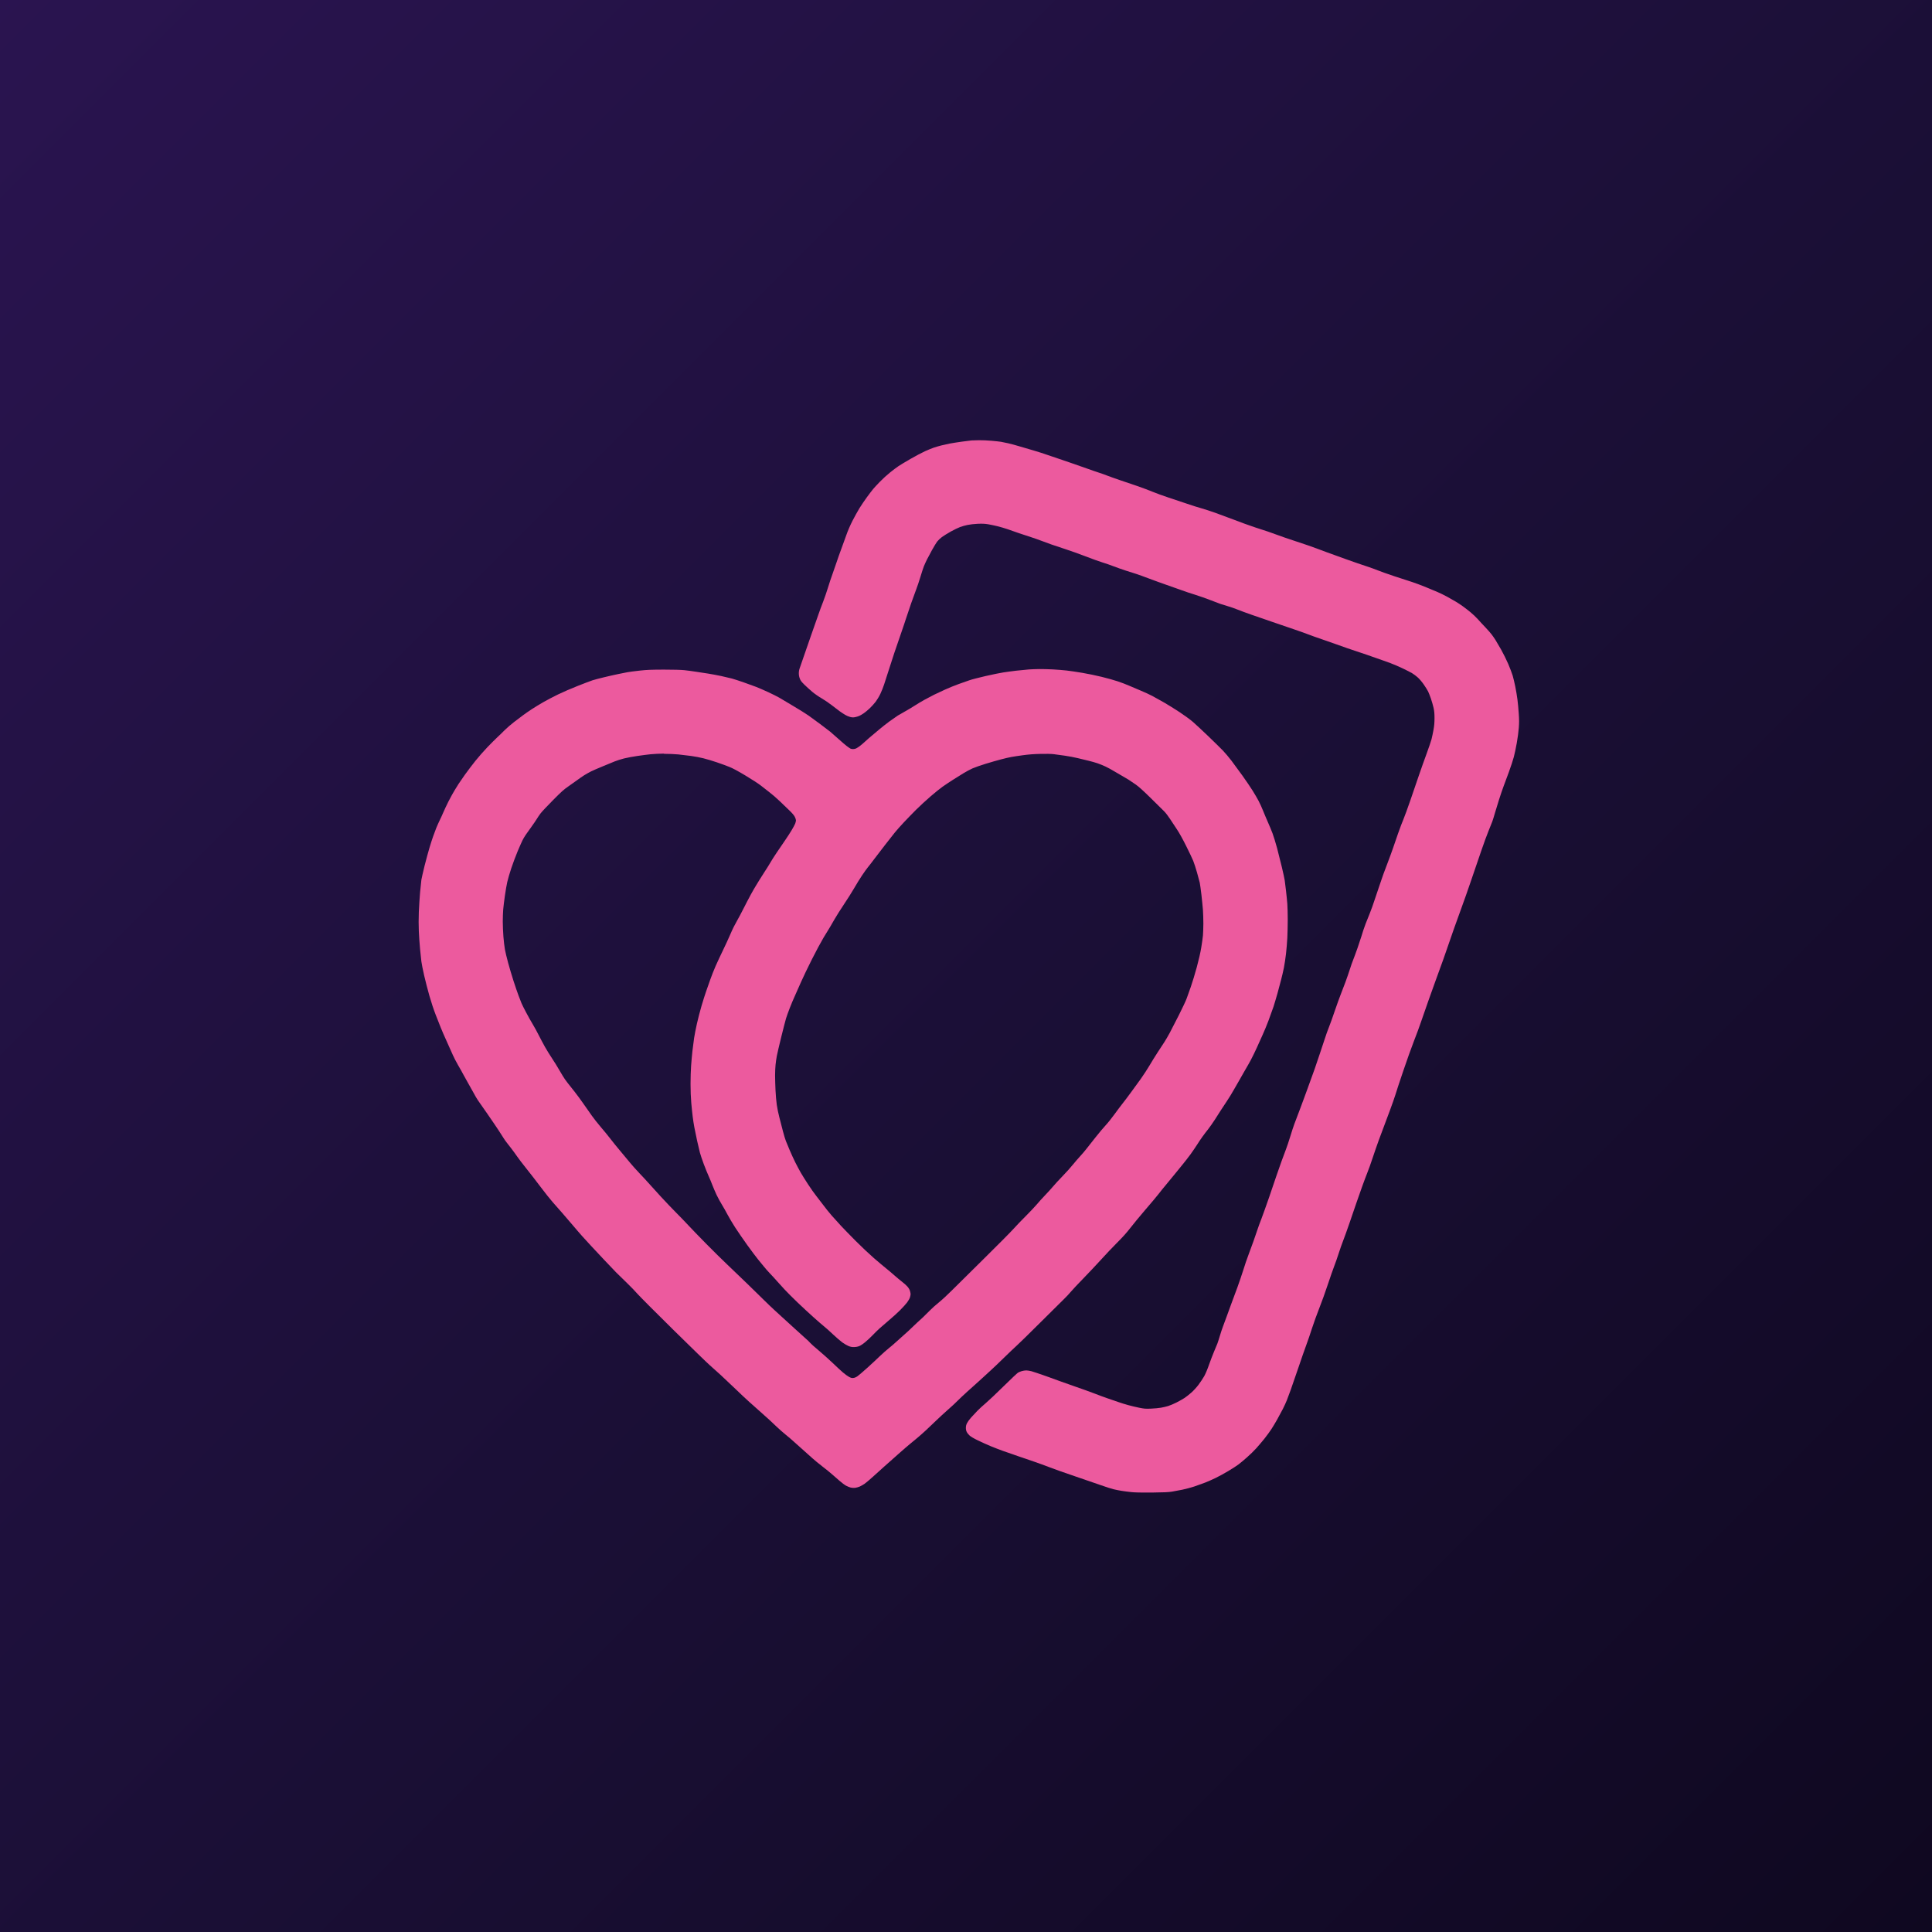
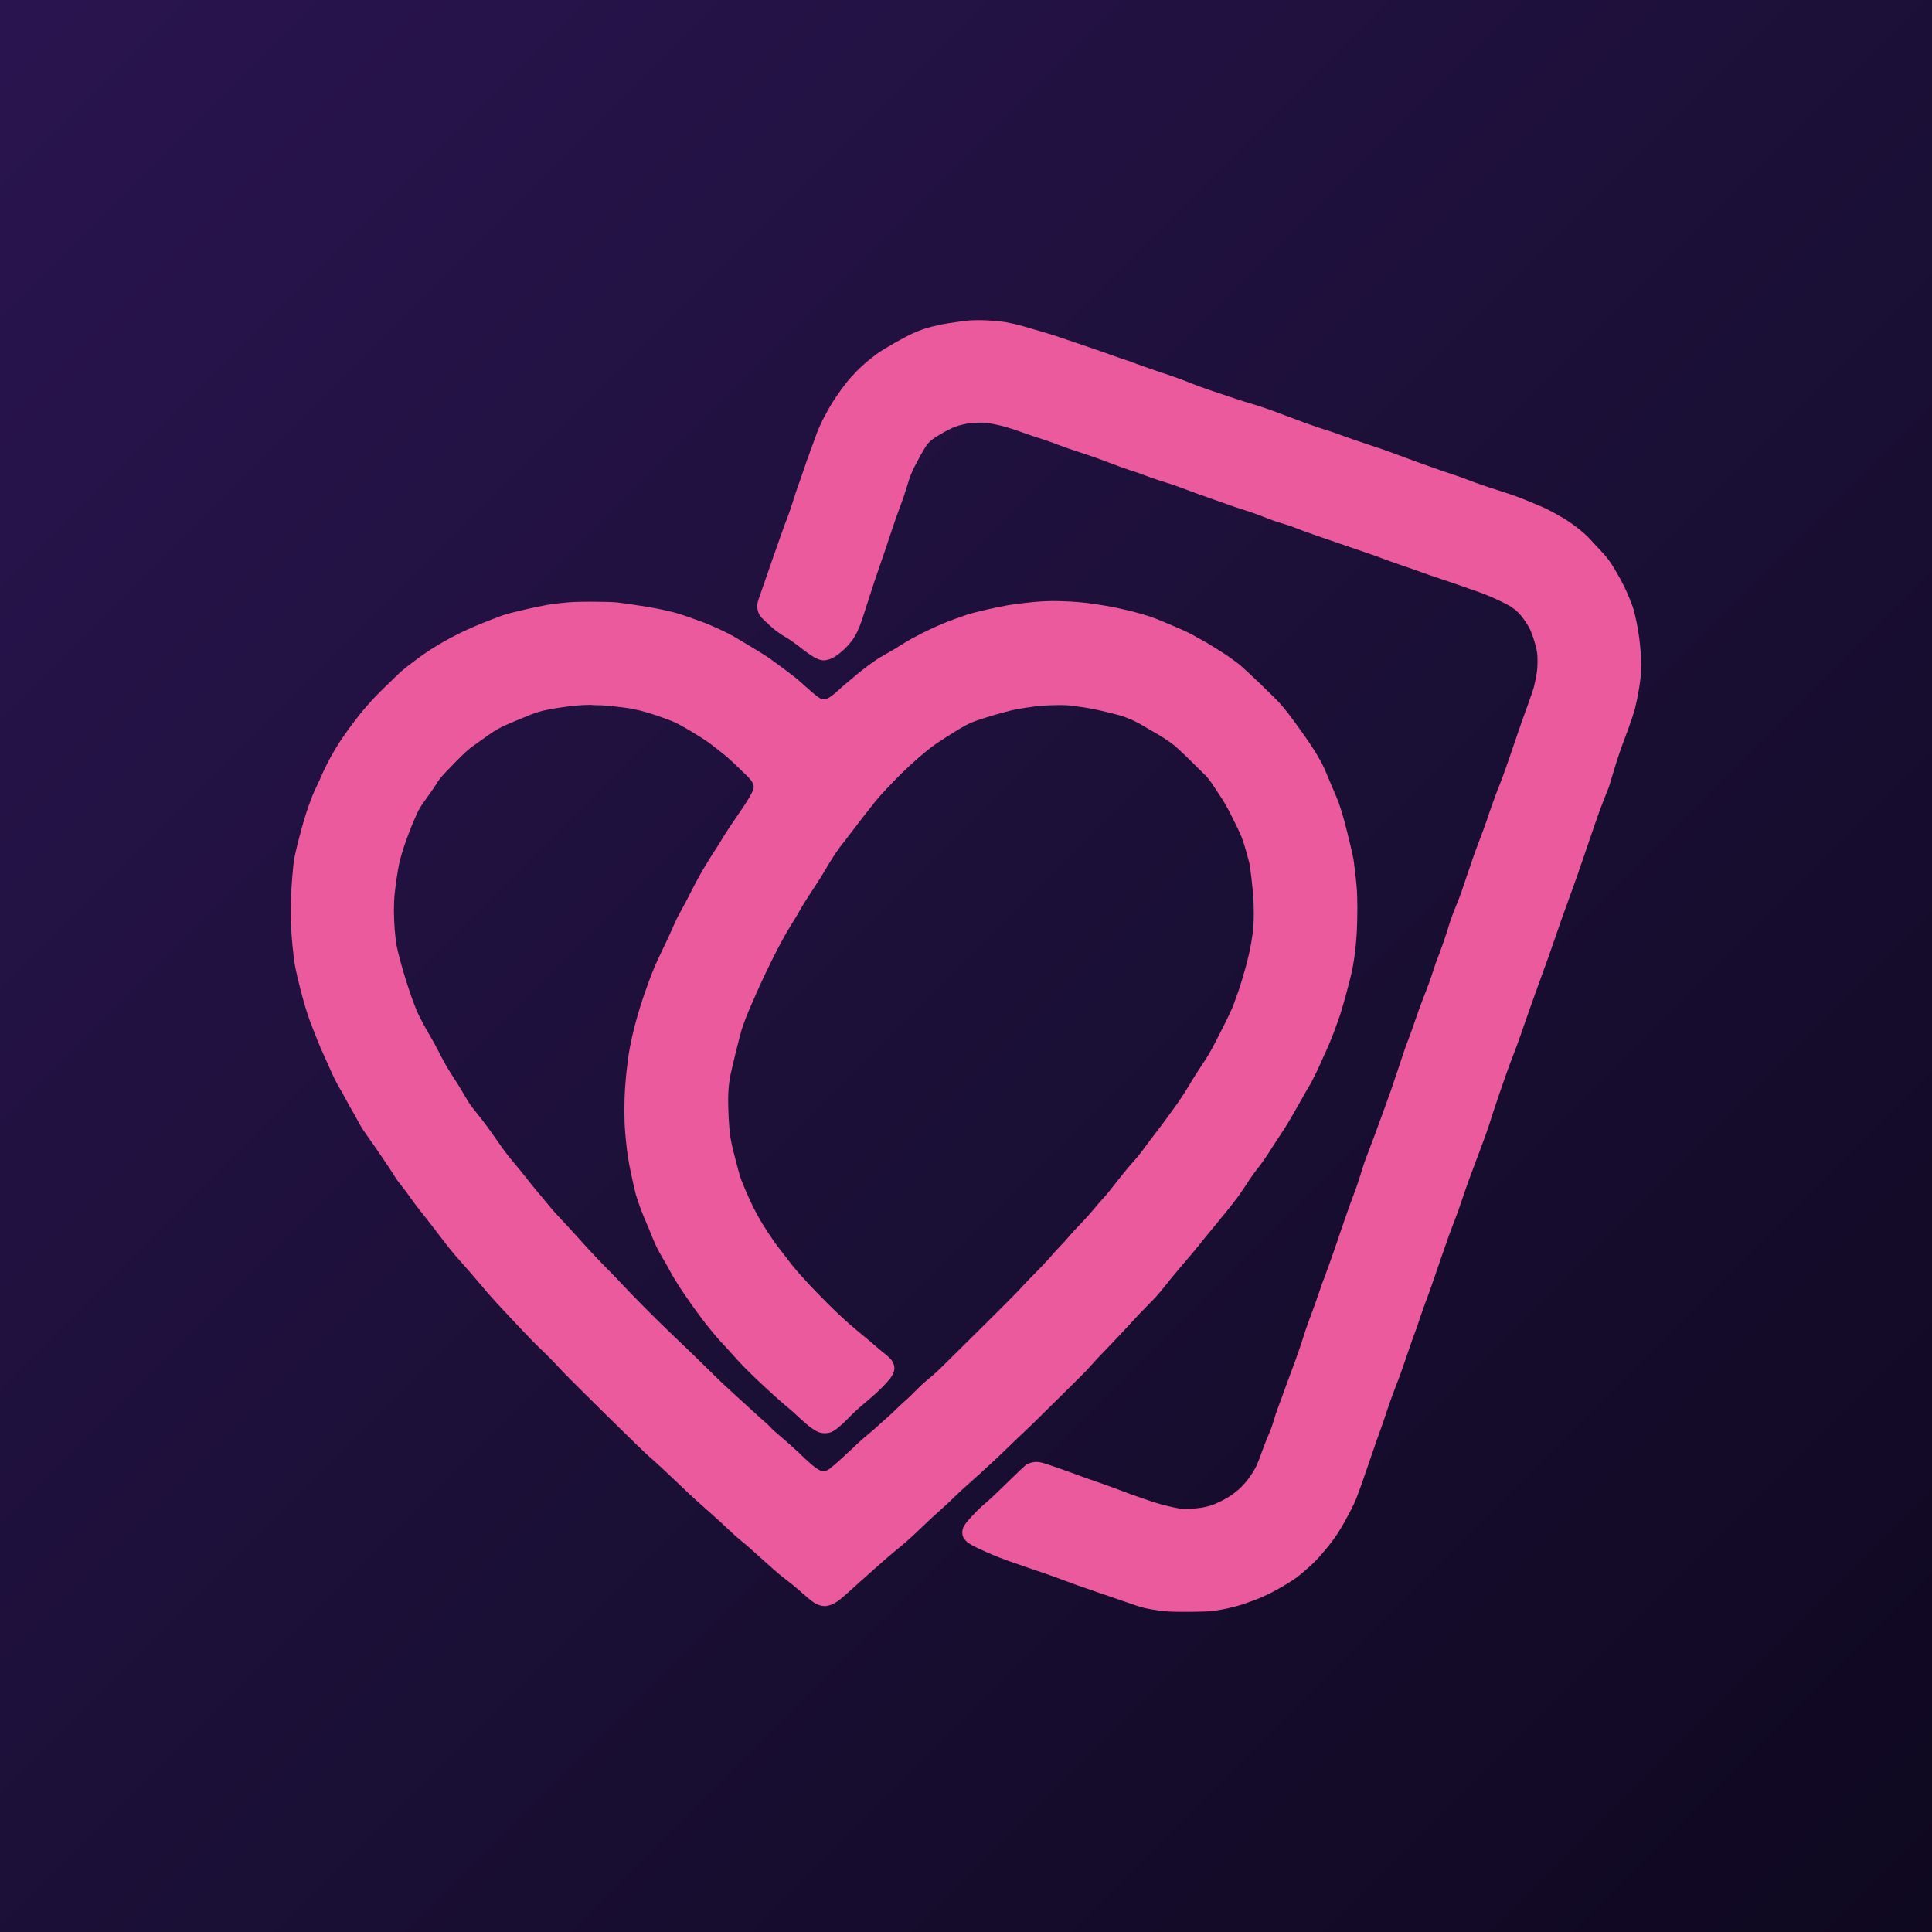
<svg xmlns="http://www.w3.org/2000/svg" viewBox="0 0 512 512">
  <defs>
-     <linearGradient id="bg" x1="0%" y1="0%" x2="100%" y2="100%">
+     <linearGradient id="a" x1="0%" x2="100%" y1="0%" y2="100%">
      <stop offset="0%" stop-color="#2a1450" />
      <stop offset="55%" stop-color="#1a0f35" />
      <stop offset="100%" stop-color="#0f0820" />
    </linearGradient>
  </defs>
-   <rect width="512" height="512" fill="url(#bg)" />
-   <svg x="77" y="77" width="358" height="358" viewBox="0 0 3170 3170" preserveAspectRatio="xMidYMid meet">
+   <path fill="url(#a)" d="M0 0h512v512H0z" />
+   <svg width="358" height="358" x="77" y="77" viewBox="300.4 294.6 2582.7 2582.7">
    <g fill="#ec5a9e">
      <path d="M1615.5 351.2c-7.1.1-15 .3-17.5.5s-12.8 1.5-22.9 2.9-22.9 3.4-28.5 4.5c-5.5 1.1-14.4 3.1-19.6 4.4s-13.1 3.6-17.5 5.1-13.7 5.3-20.6 8.4-22.2 11.2-34 18-24.7 14.5-28.6 17.2c-4 2.6-12.8 9.3-19.5 14.7-6.8 5.4-17.5 15.2-23.8 21.7-6.4 6.5-13.6 14.4-16.1 17.4s-9 11.5-14.4 18.9-13.2 18.9-17.3 25.5c-4.1 6.7-11.6 20.2-16.7 30.1-5.6 11.1-11.1 23.9-14.4 33.5-3 8.5-8.2 22.9-11.6 32s-8.4 23-11 31-7 20.6-9.7 28c-2.8 7.4-7.5 21.6-10.5 31.5s-8.1 24.7-11.3 33c-3.3 8.2-8.6 22.6-11.8 32-3.3 9.3-10.8 30.7-16.7 47.5s-13.8 39.5-17.5 50.5-7.8 22.7-9 26c-1.5 3.9-2.3 8.3-2.3 12.5 0 4.4.7 8.4 2.3 12.5 1.8 4.9 3.9 7.6 10.9 14.5 4.8 4.7 13.1 12.2 18.6 16.8s15.4 11.5 22.1 15.3c6.6 3.8 17.2 11.1 23.5 16 6.3 5 14.8 11.5 18.9 14.4s9.9 6.7 12.9 8.4c3 1.8 8 3.9 11.2 4.7 4.6 1.2 7.1 1.3 11.4.5 3.1-.6 7.6-1.9 10-3 2.4-1 7.2-3.8 10.6-6.2 3.4-2.3 9.8-7.6 14.2-11.8s10.7-11.2 14-15.6c3.2-4.3 8.1-12.4 10.7-18 2.7-5.5 6.6-15.4 8.8-22s7.4-22.8 11.6-36 9.9-30.5 12.5-38.5c2.7-8 9.2-26.9 14.4-42 5.3-15.1 11.3-33.1 13.5-40s7.4-22.3 11.6-34.4c4.2-12 9.6-26.9 12-33s6.7-19 9.6-28.6 6.5-20.8 8.1-24.8c1.6-3.9 4.7-10.9 7-15.5 2.3-4.5 7.7-14.7 12.1-22.7 4.5-8 9.8-16.9 12-19.8 2.1-2.8 7.1-7.6 11.1-10.6s13.5-8.9 21.2-13.2c7.7-4.2 17.5-9 21.7-10.5 4.2-1.6 12.1-3.8 17.5-4.9 5.6-1.2 15.8-2.3 23.9-2.7 10.8-.4 16.4-.2 24.3 1.1 5.7 1 15.5 3 21.9 4.6 6.5 1.6 16.9 4.7 23.2 6.8 6.3 2.2 18.7 6.5 27.5 9.6 8.8 3 21.6 7.3 28.5 9.4 6.9 2.2 16.8 5.7 22 7.7 5.2 2.1 16.5 6.2 25 9.2s24.3 8.3 35 11.7 31.2 10.8 45.5 16.3c14.3 5.6 32.3 12 40 14.4 7.7 2.3 19.6 6.5 26.5 9.2s19.3 7 27.5 9.7c8.3 2.7 19.3 6.2 24.5 7.8 5.2 1.7 19 6.6 30.5 11 11.6 4.4 29.6 10.9 40 14.5 10.5 3.6 26 9.1 34.5 12.2 8.5 3.2 23.8 8.3 34 11.4 10.2 3.2 25.9 8.7 35 12.3s19.9 7.7 24 9.1 12.4 4 18.4 5.7 15.9 5.2 22 7.7 20.8 7.9 32.6 12 33.9 11.7 49 16.9c15.1 5.1 38.5 13.1 52 17.8 13.5 4.6 28.1 9.8 32.5 11.6s21.5 7.9 38 13.5c16.5 5.7 34.1 11.8 39 13.7 5 2 20.9 7.4 35.5 12.2s34.4 11.6 44 15.1 18.6 6.6 20 7 8.5 3 15.8 5.7c7.2 2.7 20.2 8.2 28.7 12.3 8.5 4 18.5 9.2 22.3 11.4 3.7 2.2 10 6.9 13.9 10.5 4.1 3.8 10.1 11 14.1 16.9 3.8 5.6 8.1 12.5 9.5 15.3s4.4 10.4 6.6 16.7c2.2 6.4 5 16.2 6.3 21.9 1.7 8 2.2 13.4 2.2 24.3 0 10.2-.6 17.5-2.3 27-1.3 7.1-3.4 17.2-4.7 22.4-1.4 5.1-6.6 20.4-11.6 34-5 13.5-13 36.1-17.8 50.1s-13.9 40.6-20.2 59c-6.4 18.4-13.6 38.4-16.2 44.4-2.6 5.9-8.2 20.8-12.5 33-4.3 12.1-9.8 27.9-12.1 35.1-2.4 7.1-8.9 24.9-14.5 39.5s-11 29.2-11.9 32.5c-1 3.3-3.6 10.9-5.8 17-2.2 6-6.8 19.8-10.3 30.5-3.4 10.7-8.9 26-12.2 34s-7.6 18.8-9.6 24c-1.9 5.2-4.4 12.2-5.5 15.5s-3 9.4-4.2 13.5-5.3 16.4-9.1 27.4c-3.8 10.9-8.5 23.5-10.3 28-1.9 4.4-5.3 14.2-7.6 21.6s-7.1 21.1-10.5 30.5c-3.5 9.3-8.6 22.8-11.5 30-2.8 7.1-8.9 24-13.5 37.5-4.5 13.5-10.6 30.3-13.4 37.4-2.9 7-7.7 20.5-10.7 30-3.1 9.4-7.8 23.6-10.5 31.6-2.6 8-8.4 24.8-12.7 37.5-4.4 12.6-12.1 33.9-17.1 47.3-5 13.3-9.1 24.5-9.1 24.8s-4 11.2-9 24.2c-4.9 13-10.5 27.9-12.5 33-1.9 5-6.2 18.1-9.5 29-3.3 10.8-7.8 24.4-10.1 30.2-2.2 5.8-7 18.6-10.6 28.5s-8.7 24.5-11.4 32.5c-2.6 8-10.4 30.8-17.3 50.8-6.9 19.9-15.2 43.1-18.4 51.5-3.3 8.3-7.2 19-8.7 23.7s-6 17.7-10 29-9.5 26.3-12.3 33.5c-2.8 7.1-7.8 22-11.2 33-3.5 11-9.8 29.7-14.1 41.5-4.4 11.8-10.7 28.9-14.1 38s-8.5 23-11.3 31c-2.9 8-6.8 18.5-8.7 23.5-1.9 4.9-5.1 14.6-7.1 21.5-2.1 6.9-4.6 15-5.8 18-1.1 3-4.6 11.3-7.7 18.5-3 7.1-8.3 20.9-11.7 30.5-3.6 10.5-8.2 21.5-11.4 27.3-3 5.4-9.1 14.5-13.5 20.4-4.7 6.2-11.8 14-16.9 18.4-4.8 4.3-11.9 9.9-15.7 12.4s-12.2 7.3-18.7 10.6-15.4 7.1-19.8 8.4-12 3.2-17 4c-4.9.9-15.5 1.9-23.5 2.2-13 .5-15.9.2-27.5-2.1-7.1-1.5-18.8-4.2-25.9-6.2-7-1.9-17.6-5.2-23.5-7.3-5.8-2.1-16.7-5.9-24.1-8.3-7.4-2.5-21.6-7.7-31.5-11.6-9.9-3.8-29.2-10.8-43-15.5-13.7-4.7-29.3-10.2-34.5-12.2s-21.6-8-36.5-13.2c-14.8-5.2-30.1-10.4-33.9-11.4s-9.3-1.9-12.1-1.9-7.6.7-10.6 1.6-7 2.5-8.9 3.7c-1.9 1.1-17.2 15.6-34 32.1-16.8 16.6-35.7 34.4-42 39.7s-15.2 13.4-19.6 18c-4.5 4.6-11.2 11.8-14.8 15.9-3.7 4.1-7.8 9.9-9.3 12.9-1.9 3.8-2.6 6.8-2.6 11 0 3.7.7 7 2.1 9.6 1.1 2.3 4.1 6 6.6 8.3 3 2.7 9.9 6.8 19.8 11.6 8.4 4 21.8 10.1 29.8 13.4s21.1 8.4 29 11.2c8 2.9 24.2 8.5 36 12.5s28.9 9.8 38 13c9.1 3.1 24.4 8.7 34 12.4 9.6 3.8 36.4 13.3 59.5 21.1 23.1 7.9 51.2 17.6 62.5 21.5 11.3 4 24.3 8.2 29 9.3 4.7 1.2 13 2.8 18.5 3.7s15.8 2.3 23 3c9.4 1 23.1 1.3 49 1.1 27.4-.3 38.5-.8 46.5-2.1 5.8-.9 16.9-3 24.7-4.6s20.4-5 28-7.5c7.6-2.6 19-6.7 25.3-9.1 6.3-2.5 17.4-7.3 24.5-10.8 7.2-3.4 20.7-10.8 30-16.4 9.4-5.6 20.2-12.6 24-15.5 3.9-2.9 12.7-10.3 19.6-16.4 6.9-6 16.7-15.5 21.7-21.1 5-5.5 13.7-15.8 19.4-22.8 5.6-7.1 13-17.2 16.5-22.6s9.6-15.5 13.5-22.5 9.9-18.1 13.3-24.7c3.4-6.7 7.6-15.9 9.4-20.5 1.8-4.7 6-15.9 9.3-25s11.3-32.3 17.8-51.5c6.5-19.3 14.7-42.9 18.3-52.5s9.8-27.6 13.7-40c4-12.4 11.7-33.5 17-47 5.4-13.5 14.4-38.5 20-55.5 5.7-17.1 12.4-36.4 15-43s7.4-20.1 10.5-30c3.2-9.9 8-23.6 10.7-30.4 2.7-6.9 9.2-24.9 14.4-40 5.3-15.2 12.6-36.6 16.3-47.6 3.8-11 10-28.8 13.9-39.5 3.8-10.7 9.4-25.4 12.2-32.5 2.9-7.2 8.6-22.9 12.5-35 4-12.1 10.5-30.8 14.4-41.5 4-10.7 9.3-24.9 11.8-31.5s8.8-23.5 14-37.5c5.3-14 11-30.6 12.9-36.7 1.8-6.2 10-31.2 18.3-55.5 8.2-24.4 19.5-56 25.1-70.3 5.7-14.3 13.5-35.7 17.5-47.5s11.6-33.7 16.9-48.5c5.4-14.9 12.4-34.4 15.6-43.5s8.8-24.6 12.5-34.5 9.8-27 13.5-38 12-34.9 18.4-53c6.4-18.2 15-42 19.1-53s13.3-37.1 20.4-58 17.9-52.6 24.1-70.5c6.1-17.9 13.9-39 17.2-47s7.3-17.9 8.8-22 4.2-12.7 5.9-19c1.8-6.3 6.2-20.7 9.8-32s8.5-25.7 10.9-32 7.9-21.3 12.4-33.4c4.4-12 9.6-27.8 11.5-35s5.1-22.1 7-33.1c2-11 4.1-26.9 4.7-35.3.9-11.9.9-19.5-.1-33.5-.6-10-2-25-3.1-33.2-1.1-8.3-3.3-22-5.1-30.4-1.7-8.5-4.4-19.9-6-25.3-1.6-5.5-6.4-17.9-10.5-27.6-4.2-9.8-11.7-24.9-16.7-33.7s-11.1-19.2-13.5-23c-2.5-3.9-6.6-9.7-9.1-13s-9.1-10.7-14.6-16.5-13.4-14.2-17.4-18.8c-4.1-4.6-11.9-12-17.4-16.5s-13.6-10.8-18.1-14c-4.4-3.2-11.7-8-16.1-10.6s-13.9-8-21.1-12c-7.2-3.9-17.1-8.7-22-10.7s-13.4-5.5-18.9-7.9-17.2-7.1-26.1-10.4c-8.8-3.2-18.7-6.7-22-7.6-3.2-.9-18.7-6-34.4-11.2s-32.7-11.3-37.8-13.4c-5.2-2.2-17.1-6.5-26.5-9.6-9.5-3-32.3-10.9-50.7-17.5-18.4-6.5-38.7-13.9-45-16.3s-16.4-6.2-22.5-8.4c-6-2.1-15.5-5.5-21-7.5-5.5-1.9-19.9-6.7-32-10.7-12.1-3.9-31.4-10.6-43-14.9-11.5-4.3-25.9-9.2-32-11-6-1.7-24-7.9-40-13.6-15.9-5.8-34.2-12.6-40.5-15.1s-19.6-7.4-29.4-10.9c-9.9-3.5-24.3-8.2-32-10.4-7.8-2.1-22.9-6.9-33.6-10.6-10.7-3.6-30.1-10.1-43.1-14.4s-30.1-10.5-38-13.8-23.2-9.1-33.9-12.8-29.2-9.9-41-13.9-26-9.1-31.5-11.2c-5.5-2.2-14-5.2-19-6.8-4.9-1.5-18.2-6.1-29.5-10.2s-29-10.3-39.5-13.8c-10.4-3.4-30.7-10.3-45-15.3s-32.5-10.9-40.5-13.1-21.9-6.3-31-9.1-21.7-6.2-28-7.6-14-3-17-3.5-12.9-1.6-22-2.4-22.3-1.4-29.5-1.3" />
      <path d="M1757 888.2c-6.9 0-17.9.5-24.5.9-6.6.5-19.9 1.8-29.5 2.9s-23.3 3-30.5 4.1c-7.1 1.1-25.8 4.9-41.5 8.5s-32.8 8-38 9.9c-5.2 1.8-16.5 5.8-25 8.8s-22.9 8.9-32 13-20.8 9.6-26 12.2-14.9 7.7-21.5 11.3-17 9.8-23.2 13.8c-6.1 4-16.3 10.1-22.5 13.5s-14.2 8-17.8 10.2c-3.6 2.3-12.6 8.6-20 14-7.4 5.5-17.8 13.7-23 18.1-5.2 4.5-12.9 10.9-17 14.3-4.1 3.3-11.3 9.6-16 13.9-4.7 4.4-10.7 9.5-13.5 11.5-2.7 2-6.4 4.4-8.2 5.3s-5.1 1.6-7.3 1.6c-2.3 0-5.1-.5-6.3-1.2-1.2-.6-5-3.3-8.5-5.9-3.4-2.6-12.2-10.1-19.5-16.7s-15.9-14.2-19.2-16.9c-3.3-2.6-13.9-10.7-23.5-17.9s-22-16.2-27.5-20.1-21.7-14-36-22.5-29.2-17.4-33.1-19.7-15.2-7.9-25-12.5c-9.9-4.6-22.6-10.1-28.4-12.4-5.8-2.2-19-7-29.5-10.7-10.4-3.7-23-7.7-28-9.1-4.9-1.3-16.3-3.9-25.2-5.9-9-1.9-22.5-4.4-30-5.6-7.6-1.1-20.5-3.1-28.8-4.4-8.2-1.3-20.6-3-27.5-3.7-7.8-.8-25.8-1.3-48-1.3-29.8.1-38.9.4-56.4 2.3-11.4 1.3-24.2 2.9-28.5 3.7-4.2.7-14.3 2.8-22.6 4.5-8.2 1.7-23.3 5.1-33.5 7.6-10.2 2.4-22.1 5.6-26.5 7-4.4 1.5-19.9 7.3-34.5 13.1-14.6 5.7-35.5 14.8-46.6 20.2-11 5.4-26.6 13.5-34.5 18.1-7.9 4.5-20 11.9-26.9 16.4s-16.1 10.9-20.5 14.2c-4.4 3.2-13.8 10.4-21 15.9-7.1 5.4-17 14-22 19-4.9 5-12.7 12.6-17.3 16.8-4.6 4.3-14.9 14.6-23 23s-20.9 22.9-28.4 32.3-18.8 24.3-25 33c-6.2 8.8-12.7 18.2-14.4 20.9-1.7 2.8-5.9 9.5-9.3 15s-10 17.4-14.6 26.5c-4.5 9.1-10 20.5-12 25.5-2.1 4.9-5.7 12.9-8.1 17.7s-6.1 13.2-8.3 18.5c-2.1 5.4-5.5 14.3-7.4 19.8-2 5.5-5.9 17.6-8.7 27-2.8 9.3-8 28.6-11.6 42.7-3.5 14.1-6.8 28.8-7.4 32.5-.5 3.7-1.9 16.7-3 28.9s-2.4 33.1-3 46.5c-.6 14.9-.6 32.6 0 45.4.5 11.5 1.8 30.2 2.9 41.5s2.6 24.5 3.1 29.5c.6 4.9 3.5 19.7 6.5 32.7 3 13.1 8.6 34.7 12.4 48 4 14.1 10.1 32.5 14.5 43.8 4.3 10.7 9.5 24.1 11.7 29.7 2.1 5.6 8.6 20.4 14.3 33 5.7 12.5 12.2 27.2 14.6 32.6 2.3 5.3 7.7 15.7 11.9 23 4.3 7.2 10.6 18.6 14.1 25.2s8.1 14.9 10.3 18.5 7.3 12.7 11.4 20.3c4 7.6 9 16.1 11.1 19s11.9 16.9 21.8 31.2 22.3 32.5 27.5 40.5c5.3 8 10.3 15.8 11.2 17.5.9 1.6 3.8 5.8 6.4 9.1 2.6 3.4 8.2 10.6 12.4 16 4.1 5.5 9.9 13.3 12.7 17.5s12.4 16.8 21.4 28 24.3 31 34 43.9 22.1 28.5 27.5 34.6 15.9 18.1 23.3 26.5c7.5 8.5 18.4 21.2 24.4 28.4 6 7.1 15.8 18.6 22 25.5 6.1 6.8 15.8 17.5 21.6 23.6s19.1 20.3 29.5 31.5c10.5 11.2 23.3 24.6 28.5 29.9 5.3 5.2 16.8 16.5 25.6 25s20.1 20.2 25.1 26c5.1 5.8 43.3 44.1 85 85.2 41.7 41 79.6 77.9 84.3 81.8 4.7 4 16.1 14.3 25.5 22.9 9.3 8.6 24.8 23.3 34.5 32.6 9.6 9.4 24.3 23.1 32.5 30.5 8.3 7.5 22.7 20.3 32 28.5 9.4 8.2 22.9 20.6 30 27.6 7.2 6.9 17.5 16.1 23 20.4 5.5 4.4 15 12.4 21 18 6.1 5.5 16.2 14.6 22.5 20.1 6.3 5.6 15.3 13.6 19.9 17.8s15 12.7 23 18.9c8 6.1 18.1 14.3 22.5 18.2 4.3 3.8 12.2 10.8 17.5 15.3 5.3 4.6 12.3 9.9 15.6 11.7s8.4 3.8 11.2 4.5c3.2.7 7.3.9 10.5.5 2.9-.4 7.6-1.8 10.5-3 2.8-1.3 7.8-4.1 11.1-6.3 3.2-2.3 11.7-9.4 18.9-15.9 7.1-6.5 19-17.2 26.4-23.8 7.4-6.7 22.6-20.2 33.8-30 11.1-9.9 23.5-20.6 27.5-23.8 3.9-3.2 11.2-9.2 16.1-13.3 5-4.1 14.4-12.4 21-18.5 6.6-6.2 17.4-16.4 24-22.8s19.2-18 28-25.8c8.8-7.7 19.2-17.3 23-21.3 3.9-3.9 13.5-13.1 21.5-20.3 8-7.3 18.1-16.3 22.5-20.2 4.4-3.8 11.6-10.3 16-14.5 4.4-4.1 12.7-11.8 18.5-17s19.5-18.3 30.5-29.1 24.1-23.2 29-27.6c5-4.4 29.8-28.7 55.1-53.9 25.4-25.3 50.5-50.2 55.9-55.4s13-13.3 16.9-18 17-18.6 29.1-31 30.5-32 41-43.5c10.4-11.6 27.6-29.7 38.1-40.2 13.6-13.6 22.7-23.8 31.1-34.7 6.5-8.5 22.4-27.7 35.3-42.8 13-15 26.7-31.4 30.5-36.3 3.7-5 12.3-15.5 18.9-23.4 6.7-7.9 15-18.1 18.5-22.5 3.5-4.5 11.5-14.2 17.6-21.6 6.2-7.4 15.5-19.5 20.8-26.7 5.2-7.3 12.1-17.5 15.3-22.5 3.2-5.1 8.7-13.4 12.3-18.3 3.6-5 9.7-13.1 13.7-18 3.9-5 10.8-14.9 15.4-22 4.5-7.2 10.5-16.6 13.4-21 2.8-4.4 9.2-14.2 14.3-21.7 5.1-7.6 12.6-19.7 16.6-27 4.1-7.3 9.2-16.2 11.4-19.8s7-12.1 10.8-19 9.1-16.1 11.8-20.5c2.8-4.4 8.8-15.9 13.4-25.5 4.7-9.6 9.9-21.1 11.8-25.5 1.8-4.4 5.9-13.4 9-20s9-21 13.2-32c4.1-11 9.5-25.9 11.9-33 2.3-7.2 6.6-21.6 9.5-32 2.8-10.5 6.6-24.6 8.4-31.5 1.9-6.9 4.7-19.3 6.4-27.5 1.6-8.3 3.9-23.1 5-33 1.2-9.9 2.5-26.6 3.1-37 .5-10.5 1-30 1-43.5s-.5-30.1-1-37-1.9-20.4-3-30-2.5-20.9-3.1-25-3.6-17.9-6.6-30.5c-3-12.7-8.1-32.9-11.3-45.1-3.3-12.2-8.1-27.7-10.6-34.5-2.6-6.8-7.5-18.8-11-26.5-3.4-7.8-8.6-19.9-11.4-27s-7.5-17.4-10.4-22.9-9.2-16.3-14-24-15.6-23.5-23.9-35.2c-8.4-11.7-19.9-27.4-25.7-35s-14.8-18.3-20-23.7-20.7-20.6-34.4-33.8c-13.7-13.1-29.9-28.2-36-33.5s-20.1-15.5-31.1-22.8c-11-7.2-27.4-17.5-36.5-22.7s-21.7-12.2-28-15.6c-6.3-3.3-18-8.7-26-12s-20.3-8.6-27.5-11.7c-7.1-3.1-19.5-7.9-27.5-10.5-8-2.7-24.8-7.4-37.5-10.5-12.6-3.1-33.3-7.4-46-9.5-12.6-2.1-29.1-4.6-36.5-5.4-7.4-.9-22-2-32.5-2.6-10.4-.5-24.6-.9-31.5-.8m-880.7 198.9c10.8 0 25.1.6 33.5 1.4 8.1.9 21.6 2.5 30 3.6 8.5 1.1 21.5 3.6 29 5.5 7.6 1.9 21.7 6.1 31.4 9.4s23 8.1 29.5 10.8c8.3 3.3 19.8 9.5 38.8 20.9 14.9 8.9 30.6 19.2 35 22.8s13.2 10.4 19.5 15.2c6.3 4.7 17.4 14.3 24.6 21.2s17.6 16.9 23.1 22.2c6.7 6.5 10.8 11.3 12.6 14.9 1.5 3 2.7 6.6 2.7 8.2 0 1.5-.8 5-1.8 7.6-1.1 2.7-4.9 9.8-8.5 15.8s-10.4 16.5-15.2 23.4c-4.7 6.9-13.5 19.7-19.4 28.5s-13 19.8-15.6 24.5c-2.7 4.7-8.3 13.7-12.5 20s-9.9 15.3-12.7 20c-2.7 4.7-6.6 11-8.6 14.1s-7.3 12.3-11.8 20.5-12.1 22.9-17 32.6-11.3 21.9-14.3 27c-2.9 5.1-6.9 12.5-8.8 16.3-2 3.9-6 12.8-9.1 20-3 7.1-10.1 22.4-15.7 34-5.6 11.5-13.5 28.5-17.6 37.7-4 9.2-9.8 23.8-12.8 32.5s-7.3 21-9.6 27.3c-2.2 6.3-7 21.3-10.5 33.2s-8.4 30.8-10.9 42-5.5 26.3-6.6 33.6c-1.1 7.4-2.9 21.3-4 31-1 9.7-2.5 25.3-3.1 34.7-.7 9.3-1.3 28.2-1.3 42 0 16 .6 32 1.7 44.5 1 10.7 2.4 25.1 3.3 32 .8 6.9 2.6 18.5 4 25.9s4.3 21.6 6.5 31.5c2.2 10 5.1 22.4 6.5 27.6s5.5 17.4 9.1 27 8.8 22.4 11.6 28.5c2.7 6 6.7 15.6 8.8 21.3 2.2 5.6 6.5 15.7 9.7 22.5 3.2 6.7 8.8 16.9 12.4 22.7s9.4 16.1 13 23 11.7 20.5 17.9 30.2c6.3 9.7 19.3 28.6 28.9 42 9.6 13.3 20.9 28.3 25 33.3 4.2 4.9 10.2 12.4 13.5 16.5 3.2 4.1 9.7 11.5 14.5 16.5 4.7 4.9 12.2 13 16.5 18 4.4 4.9 12.5 13.9 18 19.8 5.4 5.9 19.2 19.7 30.5 30.5 11.4 10.8 28.2 26.5 37.6 34.8 9.3 8.3 20.4 18 24.7 21.4 4.4 3.5 13.9 12 21.1 18.9 7.3 6.9 17 15.2 21.5 18.5 4.5 3.2 11 7 14.4 8.4 4.5 1.8 8 2.5 12.7 2.4 4.1 0 8.6-.8 12.1-2.1 3.6-1.4 8.9-4.9 15-10 5.2-4.3 12.7-11.4 16.8-15.7 4.1-4.4 11.1-11.2 15.5-15.3 4.5-4.1 14.9-13.1 23.1-20 8.3-6.9 20-17.5 26-23.6 6.1-6 13.4-14.2 16.3-18 2.9-3.9 5.9-9.2 6.7-11.9s1.5-6.1 1.5-7.6-.7-4.9-1.5-7.7c-1-3.3-3.2-7-6.2-10.3-2.5-2.8-8-7.8-12.2-10.9-4.2-3.2-12.3-10-18-15-5.7-5.1-14.7-12.7-20-16.9s-18.1-15-28.6-24.1c-10.4-9-29.6-27.1-42.5-40.1s-28.5-29-34.6-35.6c-6-6.5-15.8-17.3-21.6-23.9-5.7-6.6-14.5-17.4-19.3-24-4.9-6.6-12.5-16.5-16.9-22-4.4-5.4-13-17.7-19.1-27-6.1-9.4-13.9-21.7-17.2-27.5s-9.1-16.6-12.8-24-9.7-20.5-13.3-29c-3.5-8.5-7.6-18.2-8.9-21.5-1.4-3.3-4.4-13.4-6.8-22.5-2.3-9.1-6.1-23.5-8.3-32.1-2.3-8.6-5.1-22.1-6.2-30-1.2-7.9-2.5-23.4-3-34.4s-1-26.6-1-34.6c0-8.1.5-19.3 1.1-25 .5-5.7 1.9-15.1 3-20.9s5.8-26 10.5-45 9.7-38.3 11.1-43 5.4-15.7 8.8-24.5 8.8-21.6 12-28.5c3.1-6.9 9.5-21.3 14.2-32s16.1-34.6 25.4-53c9.2-18.4 21.7-41.6 27.6-51.5 6-9.9 12.7-20.9 15-24.5 2.2-3.6 7.2-12.1 11-19 3.9-6.9 13.7-22.4 21.8-34.5s19.1-29.4 24.3-38.5 13.4-22.4 18.3-29.6c4.8-7.2 10.9-15.7 13.6-19 2.7-3.2 9.7-12.2 15.4-19.9 5.8-7.7 17.2-22.6 25.3-33 8.1-10.5 18.2-23.3 22.4-28.5s13.7-16 21.2-23.9c7.4-7.9 20.5-21.4 29-29.9 8.5-8.4 23.6-22.4 33.5-30.9 9.9-8.6 22.7-18.9 28.5-23s16.6-11.3 24-16 18.7-11.8 25-15.6c6.3-3.9 15.9-9 21.3-11.4s19.1-7.2 30.5-10.7 27.7-8.2 36.2-10.4c8.5-2.3 19.3-4.8 24-5.6 4.7-.9 17.1-2.8 27.5-4.2 13.3-1.8 25.5-2.8 40.7-3.1 14-.4 25.2-.1 31.5.6 5.4.7 17.3 2.3 26.4 3.6s22.9 3.9 30.5 5.8 19 4.7 25.2 6.1c6.3 1.5 15.5 4.1 20.5 5.8 5.1 1.7 13.7 5.2 19.2 7.8s14.7 7.6 20.5 11.2c5.8 3.5 14.1 8.4 18.5 10.8s11.2 6.4 15 8.8c3.9 2.5 11.5 7.6 17 11.5 7 4.9 17.5 14.4 35 31.6 13.7 13.5 27.9 27.5 31.5 31.1s9.9 11.8 14 18.2c4.1 6.3 11.4 17.3 16.1 24.4 5.5 8.2 13.4 22.4 21.6 38.9 7.2 14.3 14.6 30 16.6 35 2 4.9 5.9 17 8.7 26.8s5.7 20.6 6.5 24c.7 3.4 2.5 16.1 3.9 28.2s3 28.3 3.6 36c.5 7.7 1 22.1 1 32-.1 9.9-.5 22.5-1 28s-2.3 18.3-4 28.5c-1.9 11.7-5.8 28.6-10.5 46-4.1 15.1-10.4 35.8-14 46s-8 22.5-9.8 27.5c-1.7 4.9-9.8 22-17.8 38-8 15.9-17.8 35-21.7 42.2-3.9 7.3-9.6 17-12.5 21.5-3 4.6-10.1 15.5-15.9 24.3-5.7 8.8-14.4 22.7-19.2 31-4.8 8.2-14 22.3-20.4 31.3-6.4 8.9-16.9 23.3-23.2 31.9-6.3 8.7-15 20.2-19.3 25.6s-13 17-19.4 25.8c-6.4 8.9-15.6 20.4-20.6 25.7s-15.8 18.2-24.1 28.7c-8.3 10.4-18.1 22.9-21.8 27.6s-10 12.2-14.1 16.5c-4.1 4.4-11.8 13.3-17.1 19.8-5.3 6.6-16 18.5-23.8 26.5-7.9 8.1-17.9 18.9-22.2 24.1-4.4 5.2-12.7 14.4-18.6 20.5-5.9 6-14.8 15.9-19.9 22-5.2 6-16.8 18.4-26 27.5s-21.9 22.3-28.3 29.5c-6.3 7.1-37.8 38.9-69.9 70.5s-66.3 65.4-75.9 75.1-23.1 22.1-30 27.6-16.8 14.4-22 19.8c-5.2 5.3-11.7 11.8-14.5 14.4-2.7 2.7-9 8.4-14 12.8-4.9 4.5-11.5 10.7-14.5 13.8s-9.8 9.3-15 13.8-13.5 11.9-18.5 16.6c-4.9 4.6-13.3 11.8-18.5 15.9s-14.4 12.3-20.5 18.1c-6 5.9-19.3 18.2-29.4 27.4-10.1 9.1-20.8 18.3-23.7 20.3-3.4 2.4-6.8 3.8-9.7 4.1-3.7.4-5.5 0-10.5-2.7-3.2-1.7-9.9-6.6-14.8-10.9s-15.7-14.2-23.9-22.2c-8.3-7.9-23-21-32.6-29.1-9.7-8.1-18.3-15.8-19.2-17.1-.9-1.4-6.9-7.2-13.4-12.8-6.5-5.7-17.9-16-25.3-22.9s-15.7-14.5-18.5-16.9c-2.7-2.4-7.7-6.9-11-10s-10.9-10.1-17-15.6c-6-5.5-16.4-15.4-23-22s-24.6-24.2-40-39.1-36.5-35.1-46.9-45c-10.4-9.8-32.3-31.4-48.6-47.9s-35.9-36.8-43.5-45c-7.7-8.3-20.3-21.3-28-29-7.8-7.7-24-24.8-36.2-38-12.1-13.2-25.2-27.6-29-32-3.9-4.4-13.1-14.4-20.5-22.1-7.4-7.8-17.1-18.6-21.5-24-4.5-5.5-14.7-17.8-22.8-27.4s-19.1-23.1-24.3-30c-5.3-6.9-15.3-19.1-22.2-27.1s-16.3-20-21-26.6-13.4-19.1-19.5-27.8c-6-8.7-15.3-21.3-20.5-27.9-5.3-6.7-12.8-16.2-16.7-21.1-3.9-5-9.1-12.2-11.5-16.5-2.5-3.9-6.9-11.3-9.8-16.5s-9.6-16-14.9-24c-5.4-8-13.1-20.6-17.3-28-4.1-7.4-10.8-19.9-14.7-27.7s-10.1-19-13.7-25c-3.7-5.9-10.6-18.3-15.5-27.6-4.9-9.2-9.9-19.1-11-22-1.2-2.8-4.3-10.9-6.9-17.8s-8-22.5-11.9-34.7c-3.9-12.1-9.6-31.2-12.6-42.4-3.1-11.2-6.4-25.3-7.5-31.3-1.1-6.1-2.7-19.5-3.5-29.8-.8-10.4-1.5-26.4-1.5-35.5 0-9.2.5-21.9 1-28.2s2.3-20.7 3.9-32 4.1-25.9 5.6-32.5 5.7-21.2 9.5-32.5 10.5-29.3 15-40 9.6-22.2 11.3-25.5c1.6-3.3 5.1-9.2 7.7-13 2.6-3.9 8.6-12.3 13.3-18.7 4.6-6.4 10.2-14.5 12.3-18s6.1-9.5 9-13.3c2.9-3.9 16-17.8 29.1-31 20.2-20.4 25.7-25.3 36.2-32.5 6.8-4.7 16.2-11.4 21-14.9 4.7-3.5 12-8.6 16.2-11.2 4.1-2.6 11.3-6.6 16-9 4.6-2.3 17-7.7 27.4-11.9 10.5-4.3 23-9.4 27.9-11.5 4.9-2 14.8-5.2 22-7s21.4-4.5 31.6-5.9c10.2-1.5 24.1-3.3 31-4s21-1.4 31.3-1.5" />
    </g>
  </svg>
</svg>
